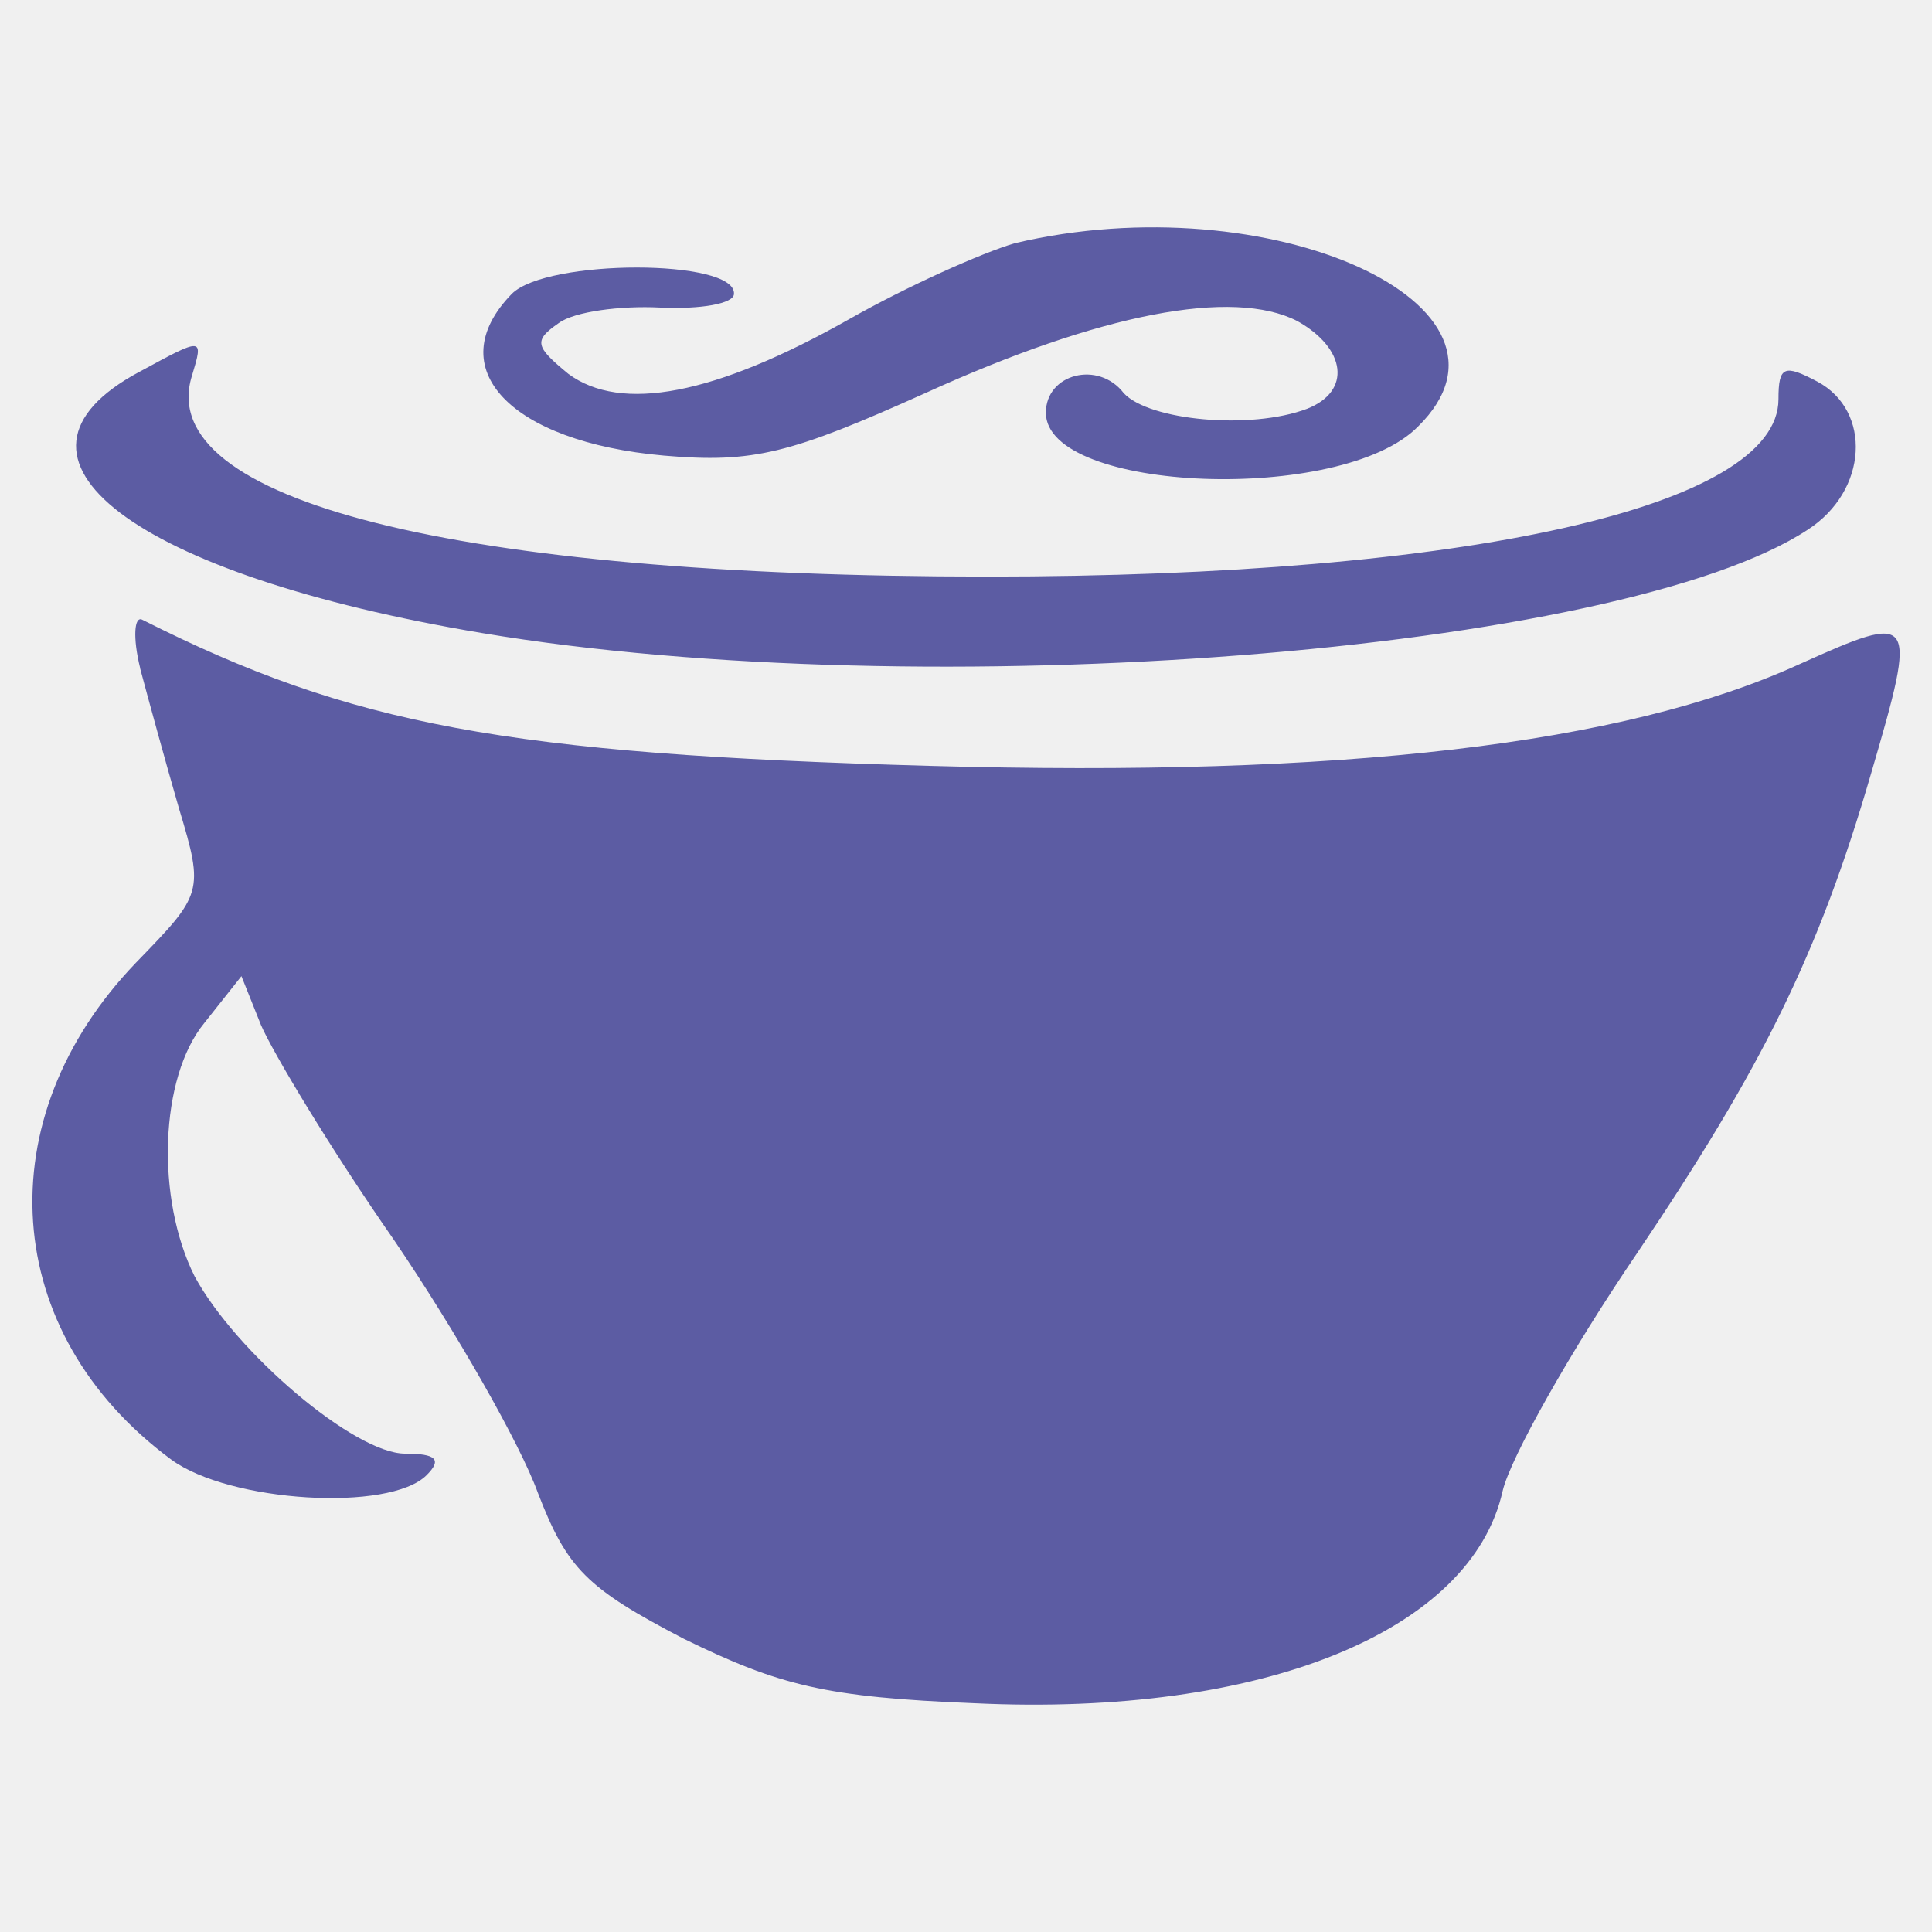
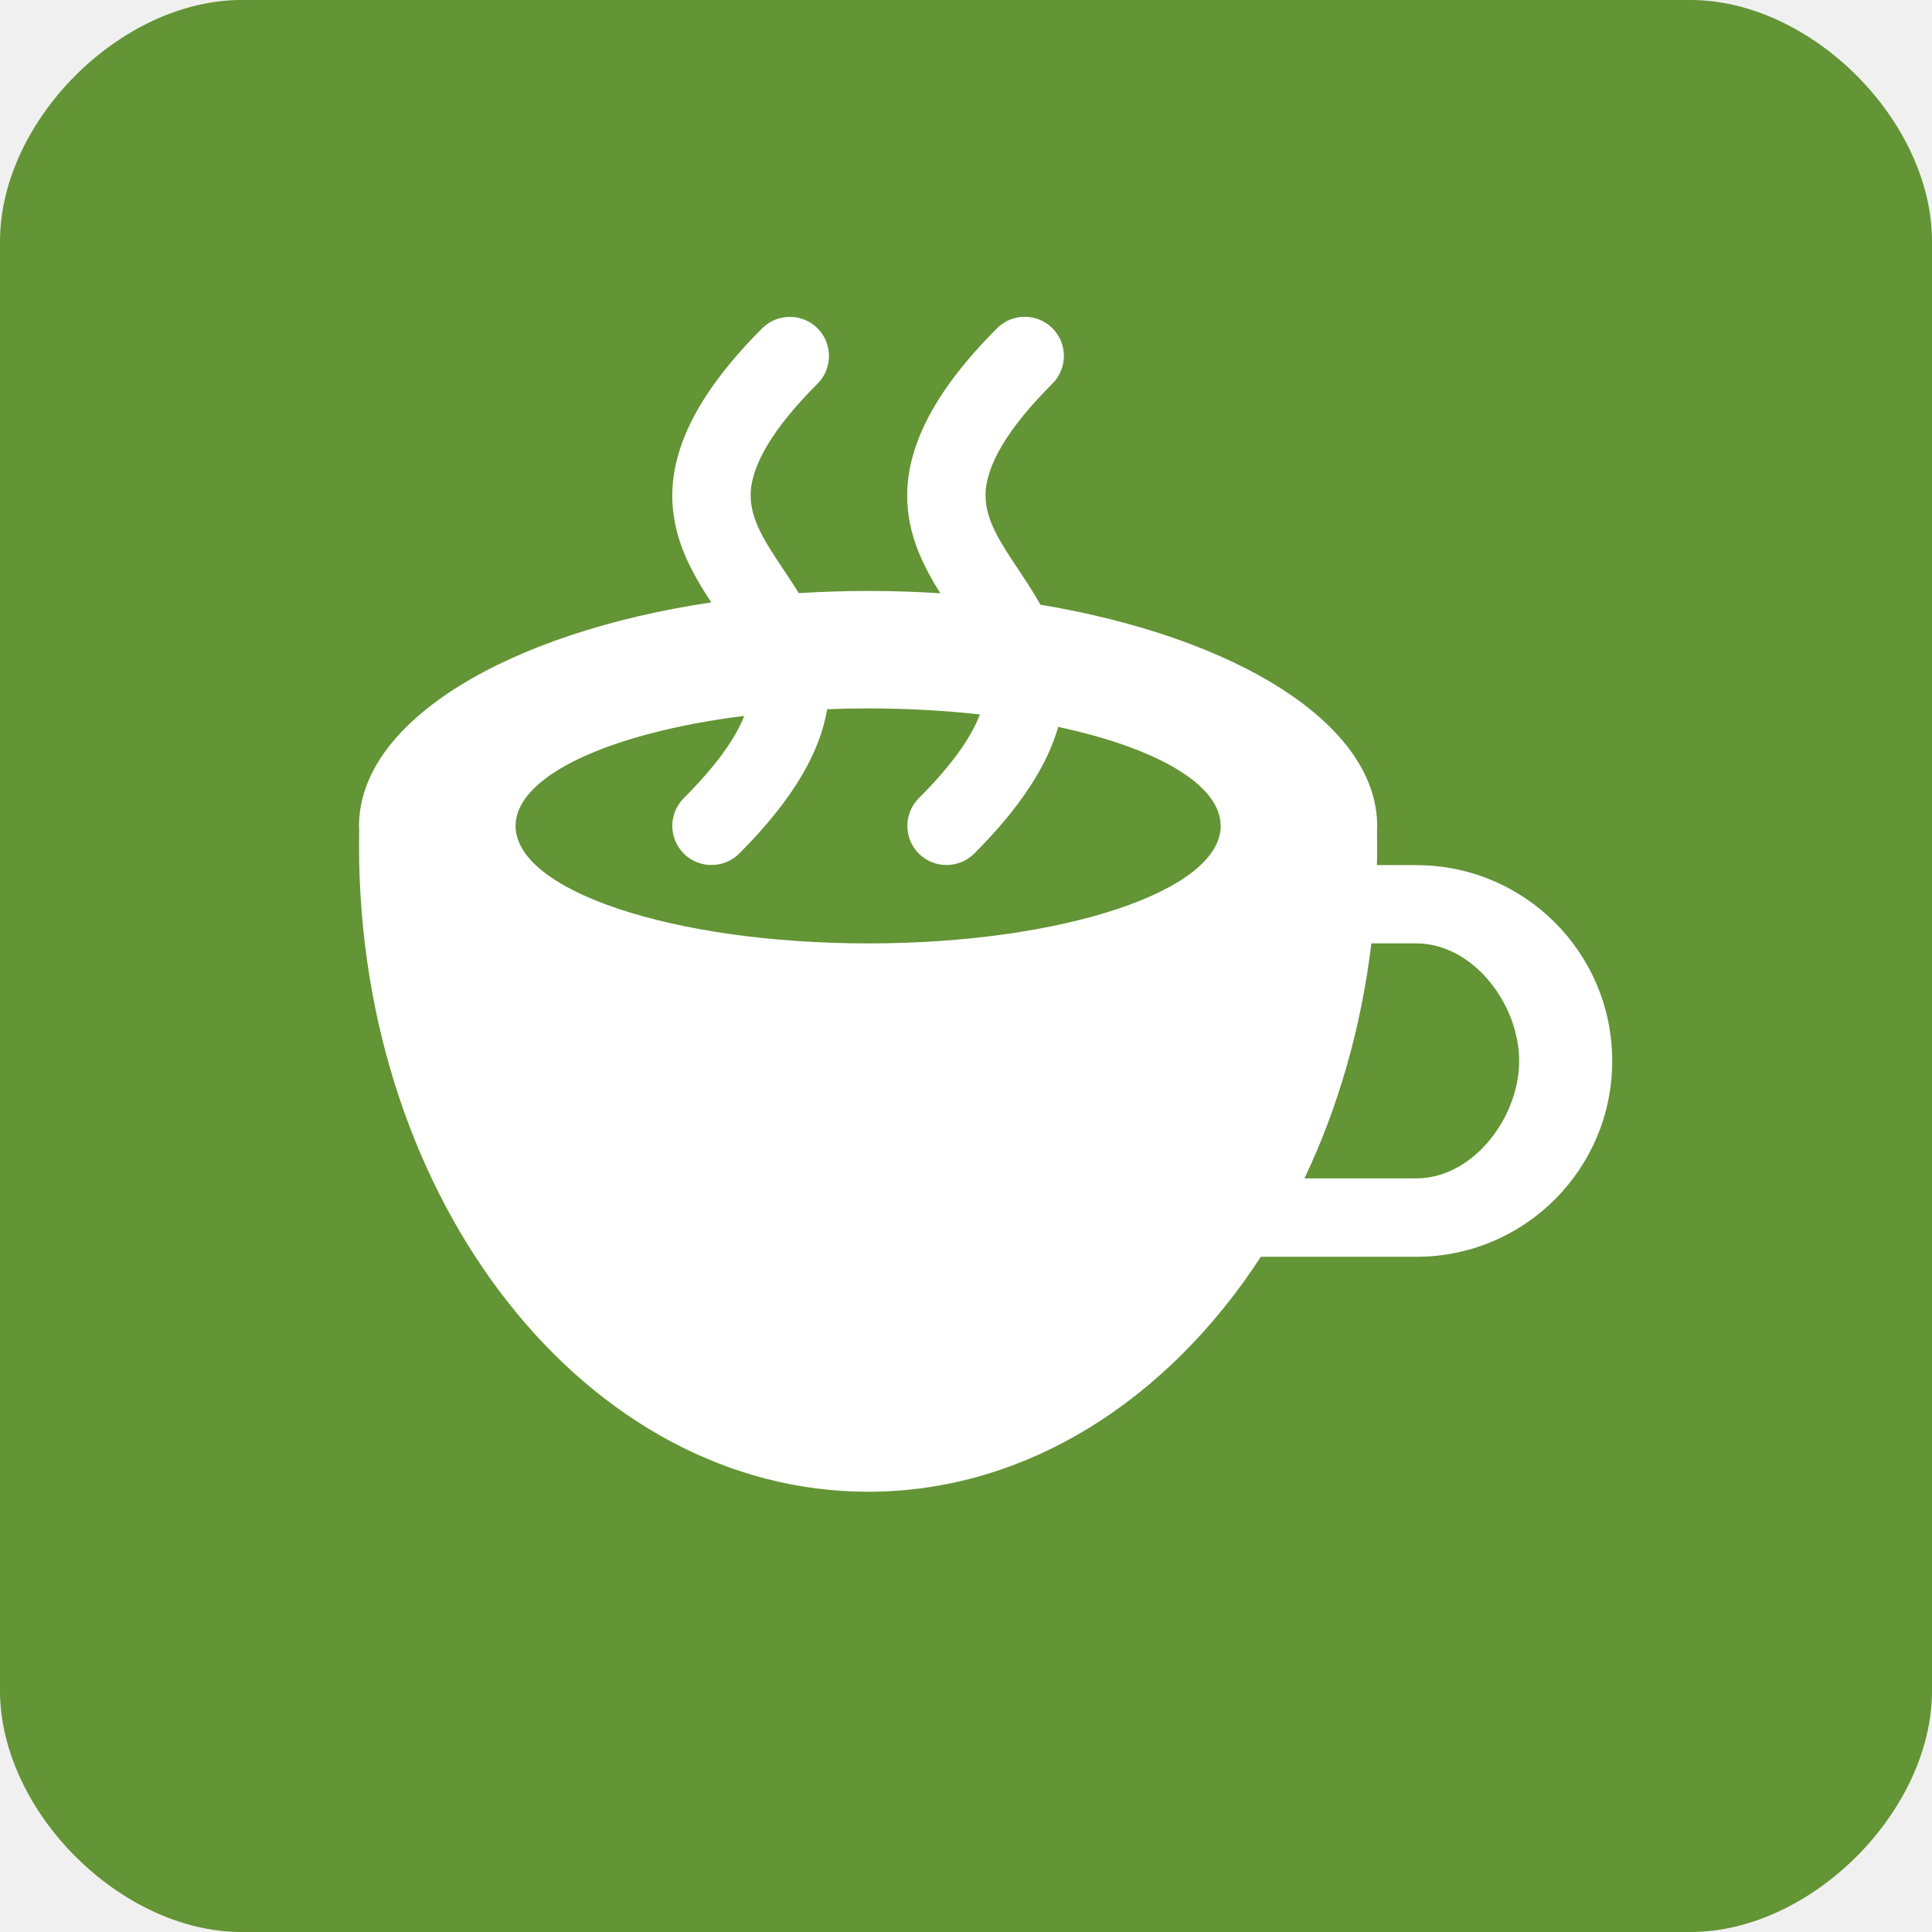
- <svg xmlns="http://www.w3.org/2000/svg" version="1.1" width="32" height="32" id="svg2">
-   <defs id="defs8" />
-   <path d="M 16.806,4.029 C 16.257,4.191 15.03,4.739 14.062,5.288 11.835,6.547 10.284,6.837 9.413,6.192 8.864,5.74 8.832,5.644 9.253,5.352 9.511,5.159 10.285,5.061 10.931,5.094 c 0.678,0.032 1.226,-0.065 1.226,-0.227 0.032,-0.581 -3.1,-0.581 -3.68,0 -1.195,1.226 -0.033,2.454 2.519,2.679 1.485,0.129 2.098,-0.032 4.326,-1.033 2.906,-1.324 5.1,-1.743 6.166,-1.195 0.808,0.452 0.904,1.162 0.161,1.453 -0.937,0.354 -2.615,0.194 -3.035,-0.258 -0.42,-0.548 -1.291,-0.323 -1.291,0.323 0,1.324 4.907,1.518 6.166,0.227 C 25.522,5.061 21.034,3.027 16.806,4.029 Z M 2.306,6.16 C -0.341,7.58 2.21,9.518 7.988,10.486 15.316,11.712 26.842,10.809 29.94,8.775 30.941,8.129 31.006,6.805 30.102,6.321 29.553,6.03 29.457,6.062 29.457,6.612 c 0,1.776 -5.133,2.938 -13.107,2.938 -8.781,0 -13.817,-1.259 -13.171,-3.325 0.194,-0.645 0.194,-0.645 -0.872,-0.065 z m 0.014,4.907 c 0.129,0.485 0.42,1.549 0.645,2.325 0.42,1.388 0.387,1.42 -0.71,2.55 -2.486,2.583 -2.26,6.133 0.581,8.233 0.968,0.71 3.616,0.872 4.23,0.258 0.258,-0.258 0.161,-0.356 -0.356,-0.356 -0.839,0 -2.808,-1.68 -3.487,-2.938 C 2.578,19.849 2.643,17.847 3.385,16.943 l 0.614,-0.775 0.323,0.808 c 0.194,0.452 1.162,2.067 2.196,3.551 1.033,1.518 2.098,3.391 2.39,4.197 0.485,1.259 0.808,1.582 2.421,2.421 1.582,0.775 2.357,0.968 4.811,1.066 4.778,0.227 8.232,-1.195 8.749,-3.518 0.129,-0.549 1.13,-2.325 2.228,-3.939 2.065,-3.067 3.002,-4.94 3.874,-7.942 0.775,-2.648 0.743,-2.679 -1.195,-1.807 -2.906,1.324 -7.555,1.872 -14.399,1.68 -7.005,-0.194 -9.588,-0.678 -13.042,-2.421 -0.129,-0.065 -0.161,0.29 -0.032,0.808 z" id="path4" style="fill:#5c5ca3;fill-opacity:1" />
+ <svg xmlns="http://www.w3.org/2000/svg" version="1.1" width="16" height="16" id="svg2">
+   <defs id="defs4">
+     <linearGradient id="linearGradient3859">
+       <stop id="stop3861" style="stop-color:#eec73e;stop-opacity:1" offset="0" />
+       <stop id="stop3863" style="stop-color:#9a8022;stop-opacity:1" offset="1" />
+     </linearGradient>
+     <linearGradient id="linearGradient3851">
+       <stop id="stop3853" style="stop-color:#6699cc;stop-opacity:1" offset="0" />
+       <stop id="stop3855" style="stop-color:#0054a7;stop-opacity:1" offset="1" />
+     </linearGradient>
+   </defs>
+   <g transform="translate(0,-1036.362)" id="layer1" style="fill:#639435;fill-opacity:1">
+     <path d="m 2,0 c 1,0 11,0 12,0 1,0 2,1 2,2 0,1 0,11 0,12 0,1 -1,2 -2,2 C 13,16 3,16 2,16 1,16 0,15 0,14 0,13 0,3 0,2 0,1 1,0 2,0 z" transform="translate(0,1036.362)" id="rect2995" style="fill:#639435;fill-opacity:1;stroke:none" />
+     <text x="5.176" y="14.544" transform="translate(0,1036.362)" id="text3921" xml:space="preserve" style="font-size:12px;font-style:normal;font-variant:normal;font-weight:normal;font-stretch:normal;line-height:125%;letter-spacing:0px;word-spacing:0px;fill:#639435;fill-opacity:1;stroke:none;font-family:Ubuntu Mono;-inkscape-font-specification:Ubuntu Mono">
+       <tspan x="5.176" y="14.544" id="tspan3923" style="fill:#639435;fill-opacity:1" />
+     </text>
+     <g id="text3925" style="font-size:12px;font-style:normal;font-variant:normal;font-weight:normal;font-stretch:normal;line-height:125%;letter-spacing:0px;word-spacing:0px;fill:#639435;fill-opacity:1;stroke:none;font-family:Ubuntu Mono;-inkscape-font-specification:Ubuntu Mono" />
+   </g>
+   <g id="g3887" transform="matrix(0.6486487,0,0,0.6486487,2.972648,1.975001)" style="fill:#ffffff">
+     <g id="icomoon-ignore" style="fill:#ffffff">
+       <line id="line3877" opacity="" y2="0" x2="0" y1="0" x1="0" style="fill:#ffffff;stroke:#449fdb;stroke-width:1" />
+     </g>
+     <path id="path3879" d="M 13.5,8 H 12.997 C 12.999,7.917 13,7.834 13,7.75 13,7.69 12.999,7.63 12.998,7.57 12.999,7.547 13,7.523 13,7.5 13,6.2 11.207,5.093 8.701,4.676 8.61,4.514 8.51,4.363 8.416,4.222 8.193,3.887 8,3.598 8,3.281 8,2.9 8.287,2.42 8.854,1.853 9.049,1.658 9.049,1.341 8.854,1.146 8.659,0.951 8.342,0.951 8.147,1.146 6.54,2.753 6.948,3.775 7.423,4.53 7.122,4.51 6.814,4.5 6.501,4.5 6.2,4.5 5.905,4.51 5.615,4.528 5.55,4.421 5.482,4.32 5.417,4.223 5.194,3.888 5.001,3.599 5.001,3.282 5.001,2.901 5.288,2.421 5.855,1.854 6.05,1.659 6.05,1.342 5.855,1.147 5.66,0.952 5.343,0.952 5.148,1.147 3.457,2.838 3.997,3.881 4.498,4.646 1.889,5.036 0.001,6.166 0.001,7.501 c 0,0.023 0.001,0.047 0.002,0.07 -0.001,0.06 -0.002,0.12 -0.002,0.18 0,4.556 2.91,8.25 6.5,8.25 2.018,0 3.822,-1.168 5.014,-3 h 1.986 c 1.381,0 2.5,-1.119 2.5,-2.5 0,-1.381 -1.119,-2.5 -2.5,-2.5 z m -7,1 C 4.015,9 2,8.328 2,7.5 2,6.857 3.214,6.309 4.92,6.095 4.799,6.401 4.54,6.753 4.147,7.146 3.952,7.341 3.952,7.658 4.147,7.853 4.245,7.951 4.373,7.999 4.501,7.999 4.629,7.999 4.757,7.95 4.855,7.853 5.578,7.13 5.893,6.525 5.978,6.01 6.15,6.003 6.324,6 6.502,6 7.001,6 7.48,6.027 7.928,6.077 7.81,6.387 7.55,6.745 7.148,7.146 c -0.195,0.195 -0.195,0.512 0,0.707 0.098,0.098 0.226,0.146 0.354,0.146 0.128,0 0.256,-0.049 0.354,-0.146 0.62,-0.62 0.94,-1.153 1.072,-1.617 1.248,0.267 2.074,0.733 2.074,1.264 0,0.828 -2.015,1.5 -4.5,1.5 z m 7,3 H 12.072 C 12.5,11.098 12.796,10.084 12.926,9 H 13.5 c 0.724,0 1.313,0.776 1.313,1.5 0,0.724 -0.589,1.5 -1.313,1.5 z" style="fill:#ffffff" />
+   </g>
</svg>
